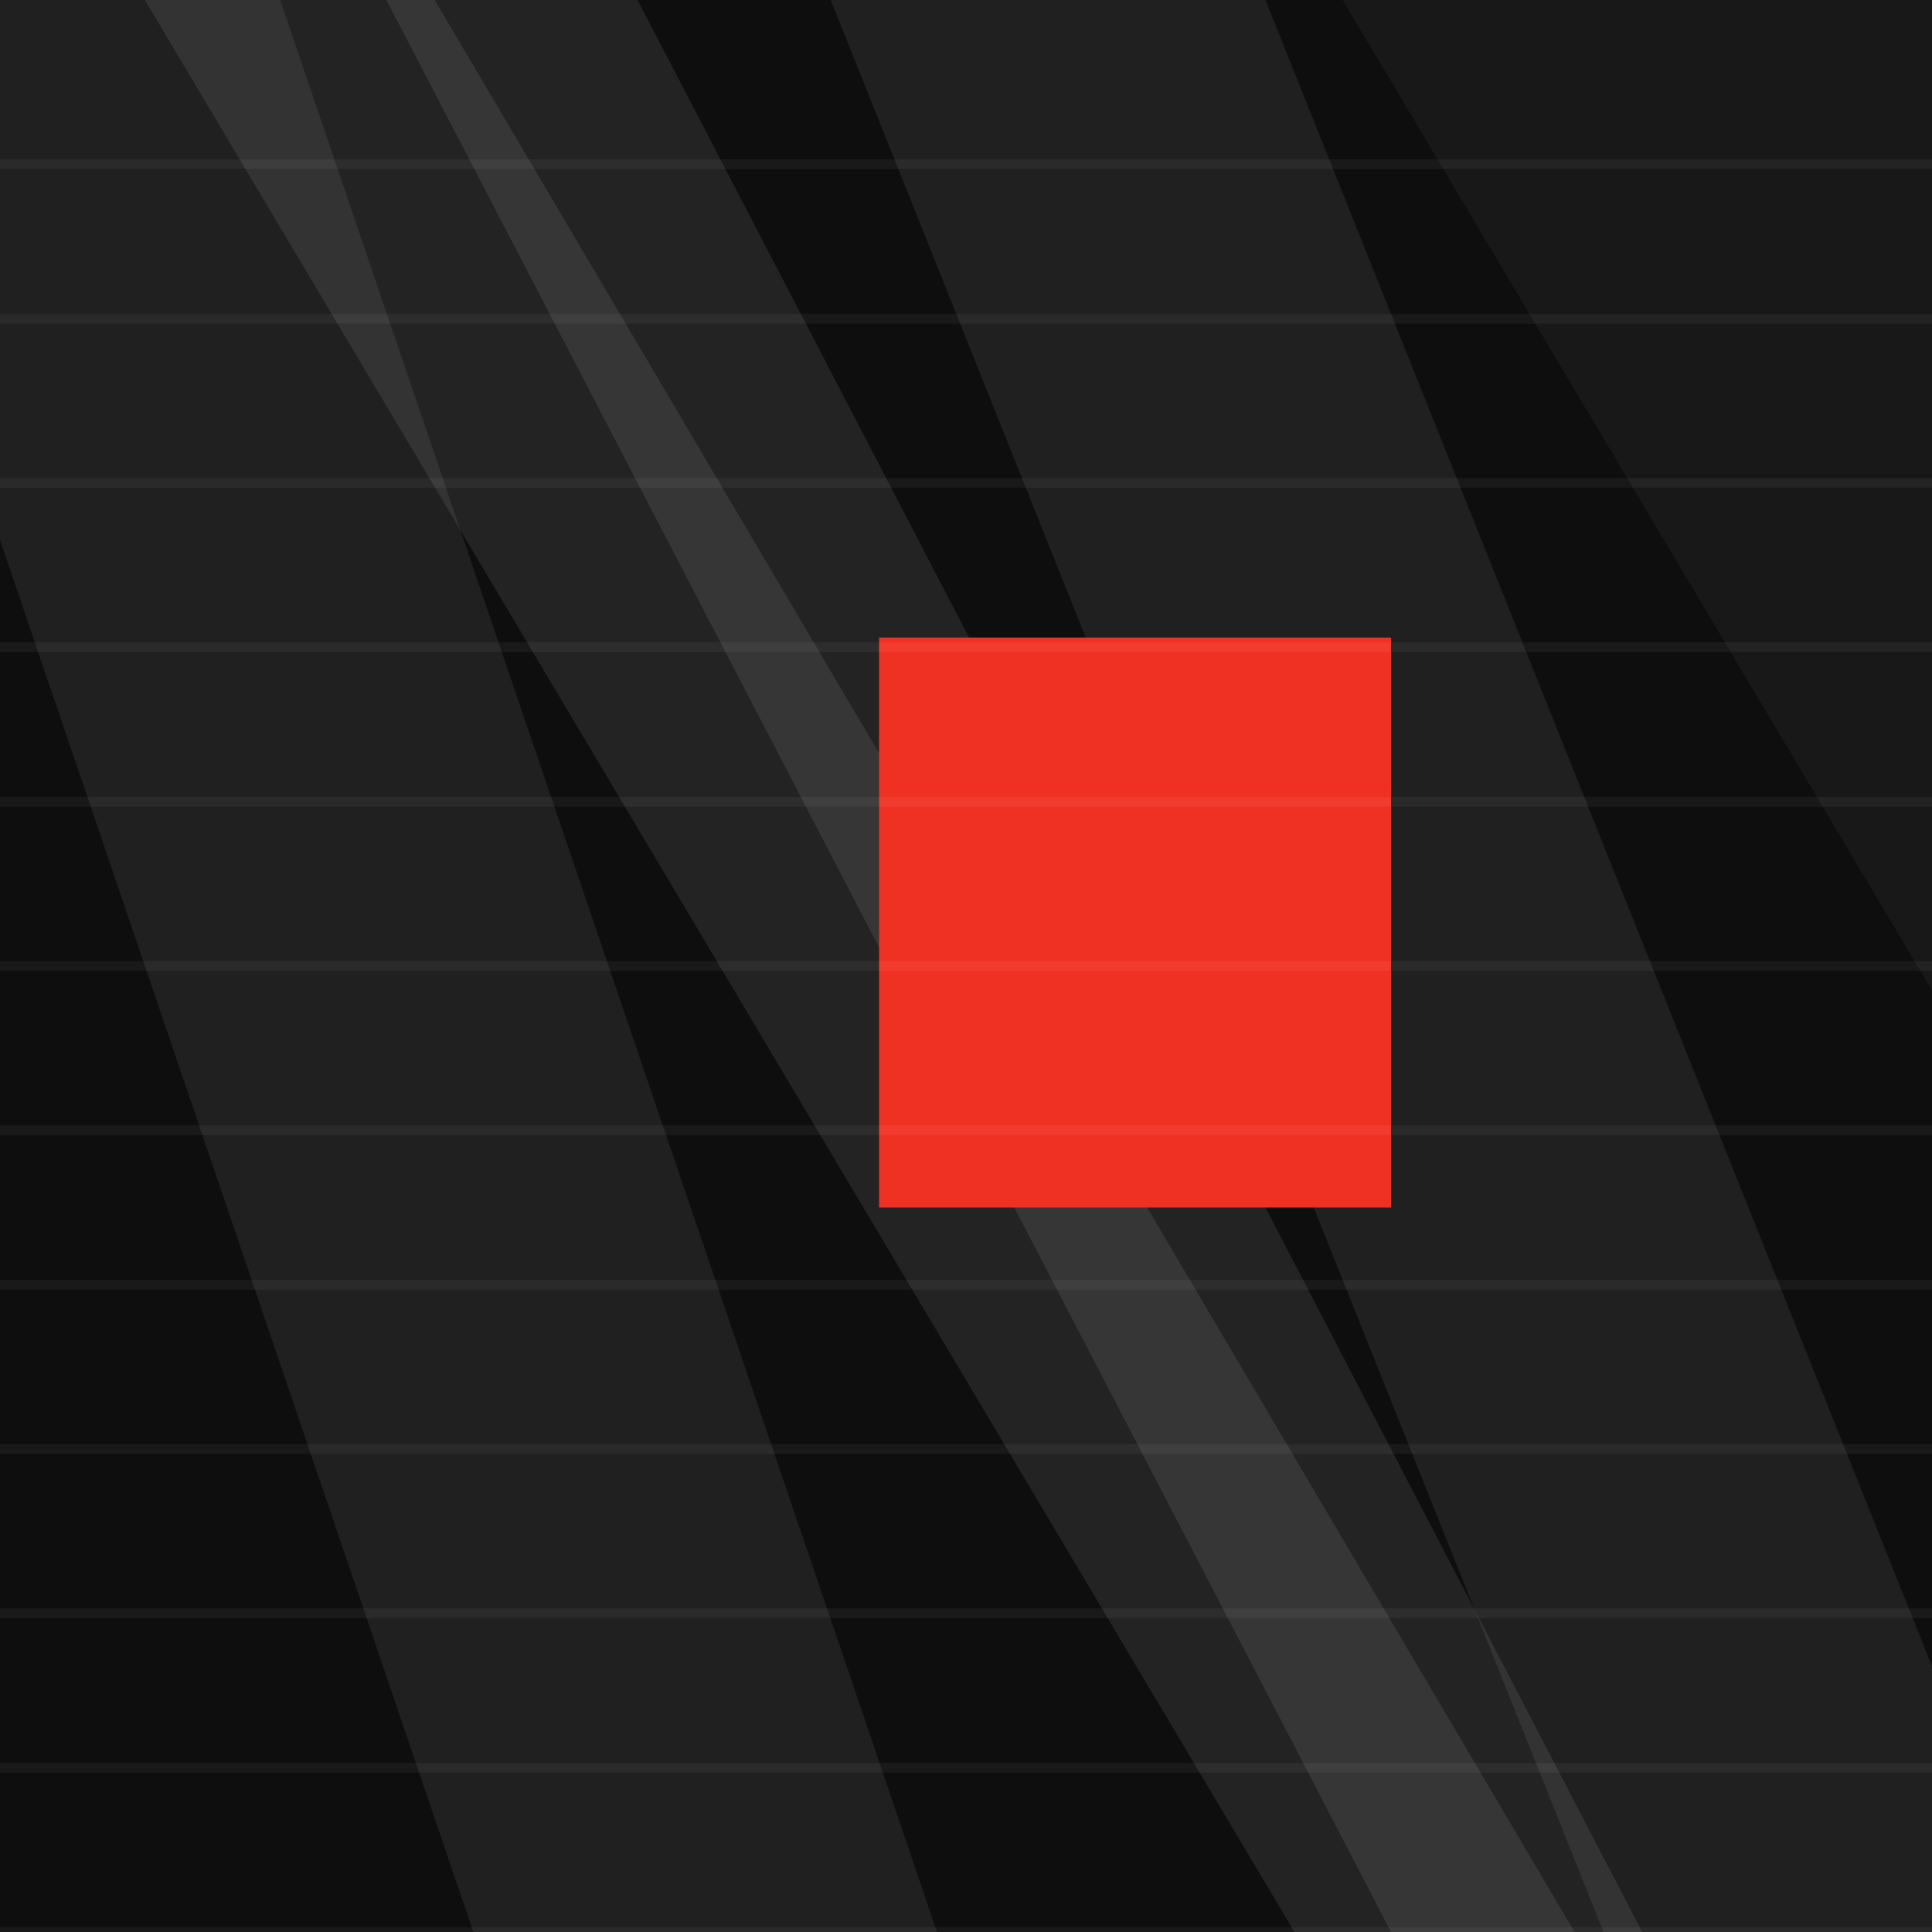
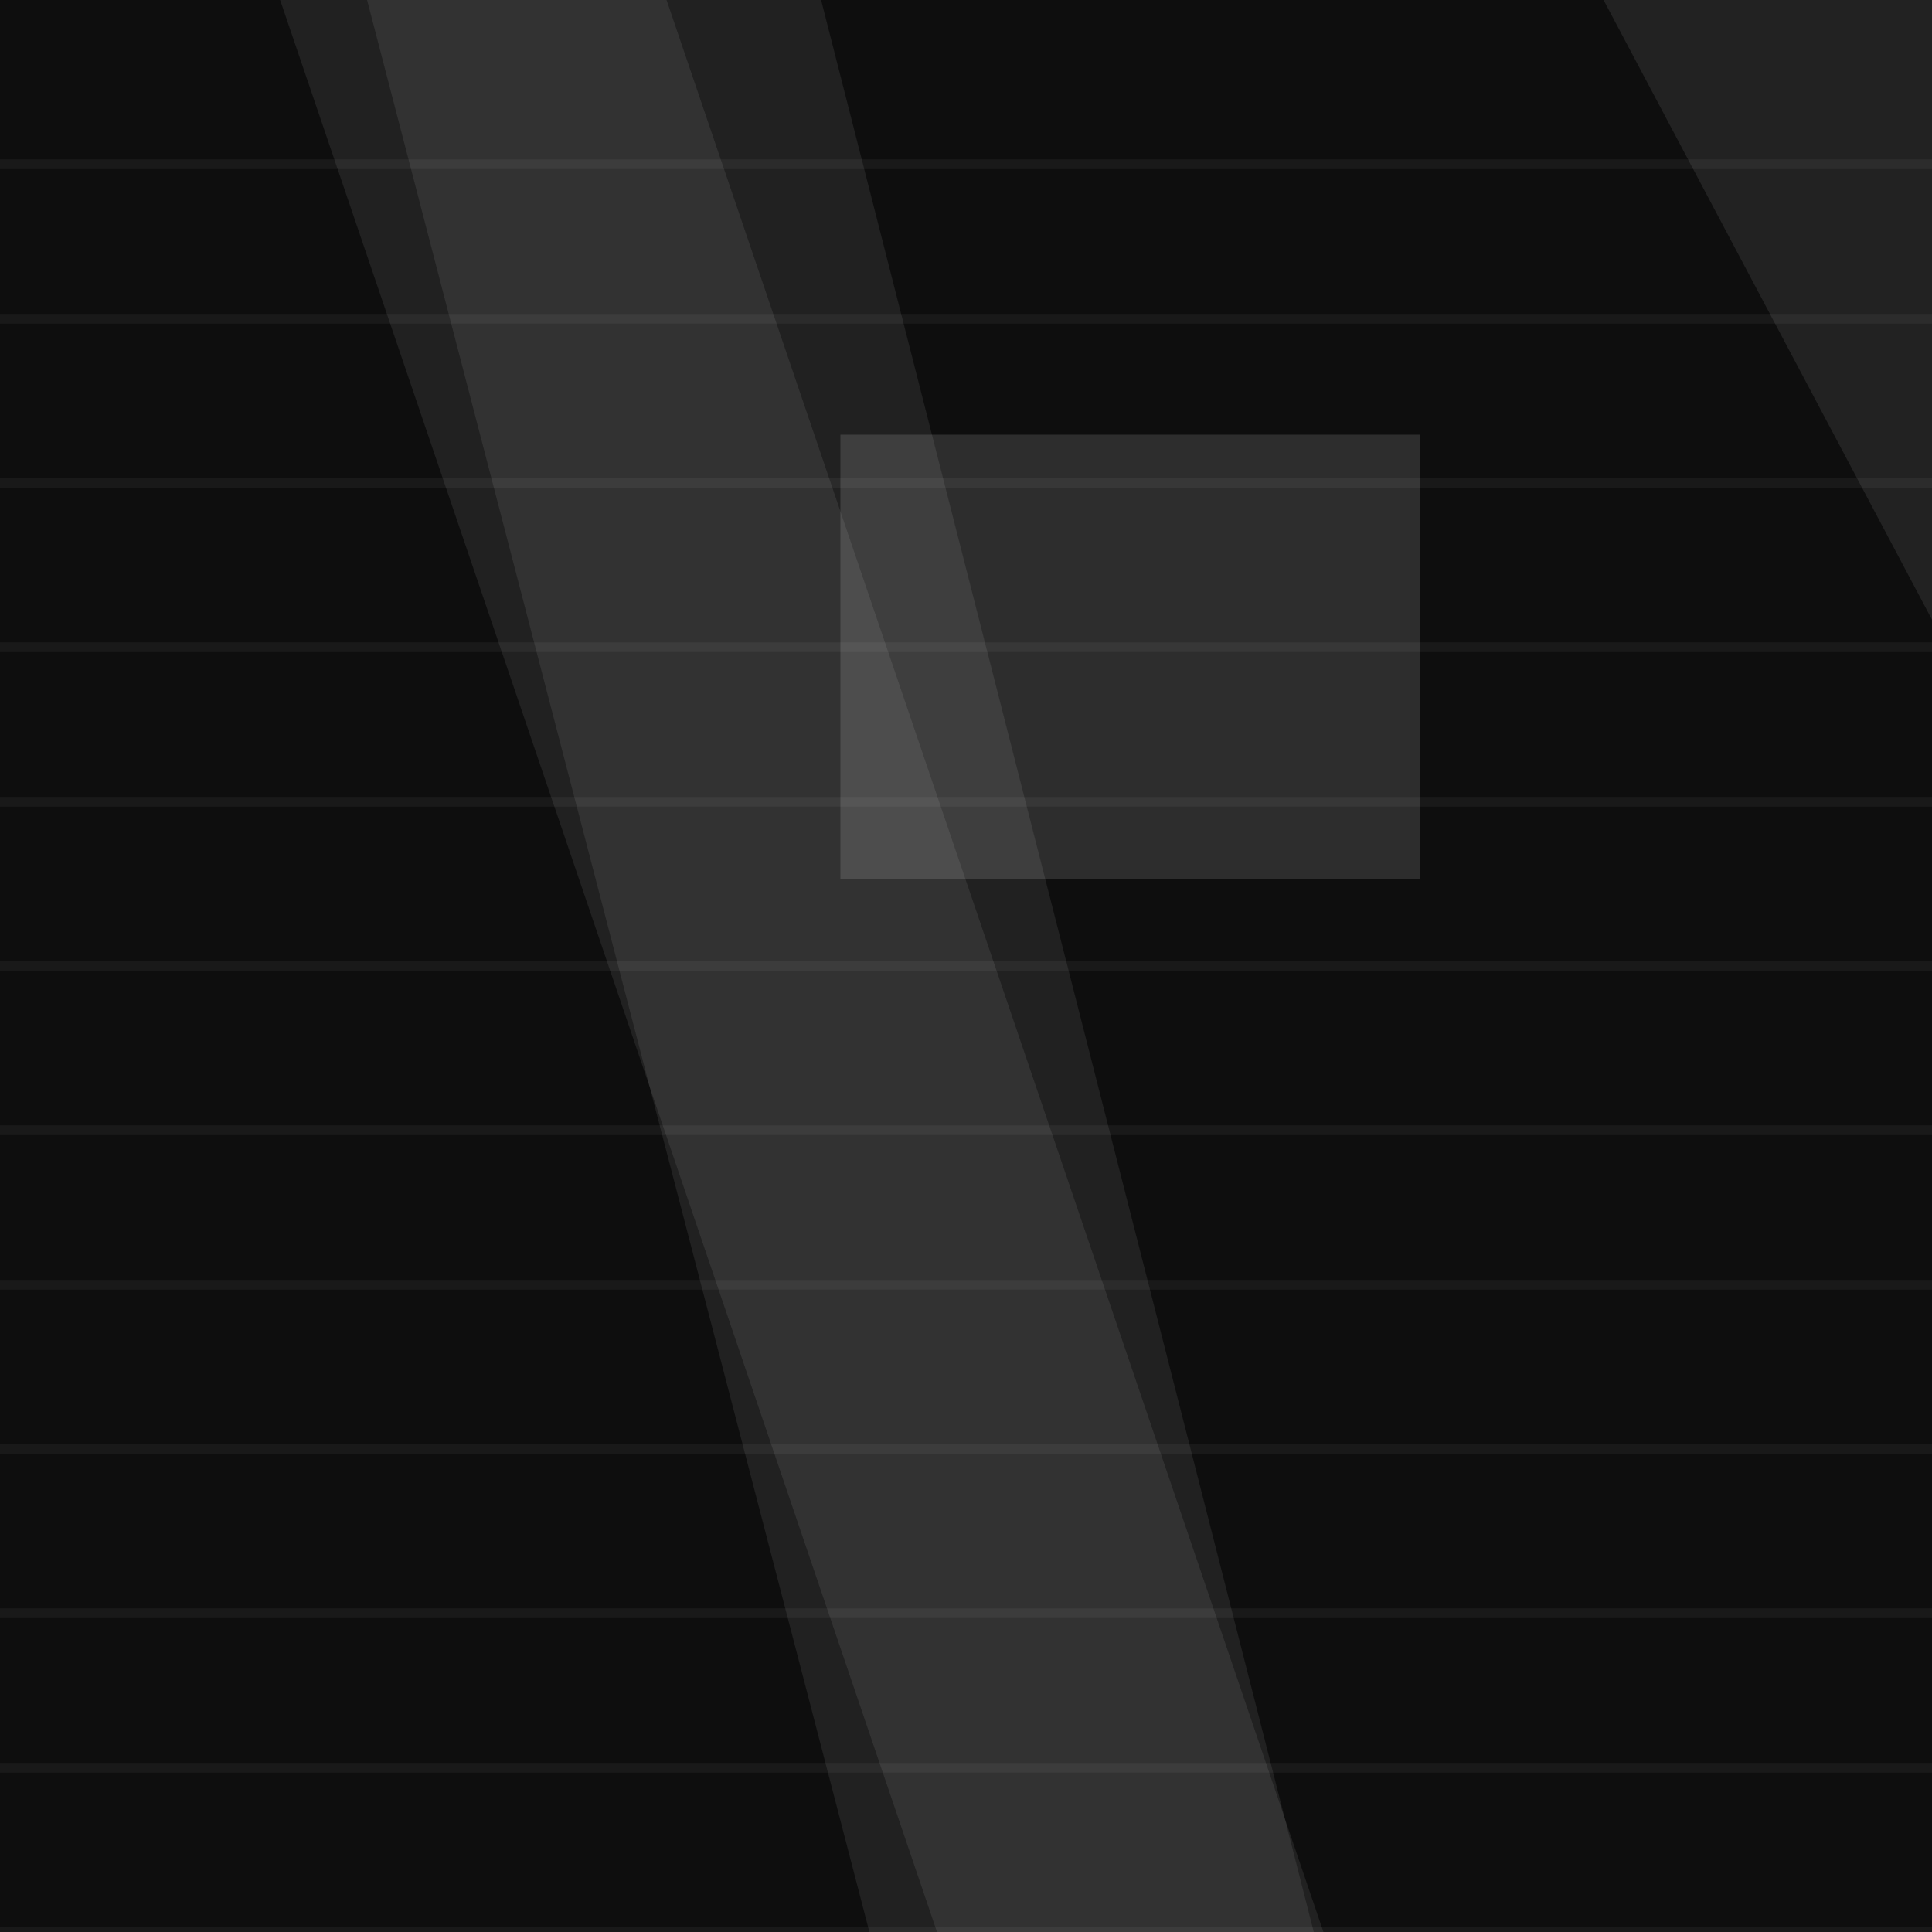
<svg xmlns="http://www.w3.org/2000/svg" viewBox="0 0 200 200" width="200" height="200" role="img" aria-label="Плейсхолдер изображения">
  <rect width="200" height="200" fill="#0E0E0E" />
-   <polygon points="40,0 66,0 170,200 144,200" fill="#FFFFFF" opacity="0.086" />
-   <polygon points="15,0 45,0 163,200 134,200" fill="#FFFFFF" opacity="0.088" />
-   <polygon points="-19,0 29,0 97,200 49,200" fill="#FFFFFF" opacity="0.075" />
-   <polygon points="86,0 131,0 211,200 166,200" fill="#FFFFFF" opacity="0.075" />
-   <polygon points="139,0 202,0 321,200 258,200" fill="#FFFFFF" opacity="0.043" />
-   <rect x="91" y="66" width="53" height="59" fill="#EF3124" />
+   <polygon points="166,0 206,0 313,200 272,200" fill="#FFFFFF" opacity="0.085" />
+   <polygon points="38,0 85,0 136,200 90,200" fill="#FFFFFF" opacity="0.079" />
+   <polygon points="29,0 69,0 137,200 97,200" fill="#FFFFFF" opacity="0.081" />
+   <rect x="87" y="45" width="60" height="46" fill="#FFFFFF" opacity="0.13" />
  <g stroke="#FFFFFF" stroke-width="1" opacity="0.05">
    <line x1="0" y1="17" x2="200" y2="17" />
    <line x1="0" y1="33" x2="200" y2="33" />
    <line x1="0" y1="50" x2="200" y2="50" />
    <line x1="0" y1="67" x2="200" y2="67" />
    <line x1="0" y1="83" x2="200" y2="83" />
    <line x1="0" y1="100" x2="200" y2="100" />
    <line x1="0" y1="117" x2="200" y2="117" />
    <line x1="0" y1="133" x2="200" y2="133" />
    <line x1="0" y1="150" x2="200" y2="150" />
    <line x1="0" y1="167" x2="200" y2="167" />
    <line x1="0" y1="183" x2="200" y2="183" />
    <line x1="0" y1="200" x2="200" y2="200" />
  </g>
</svg>
